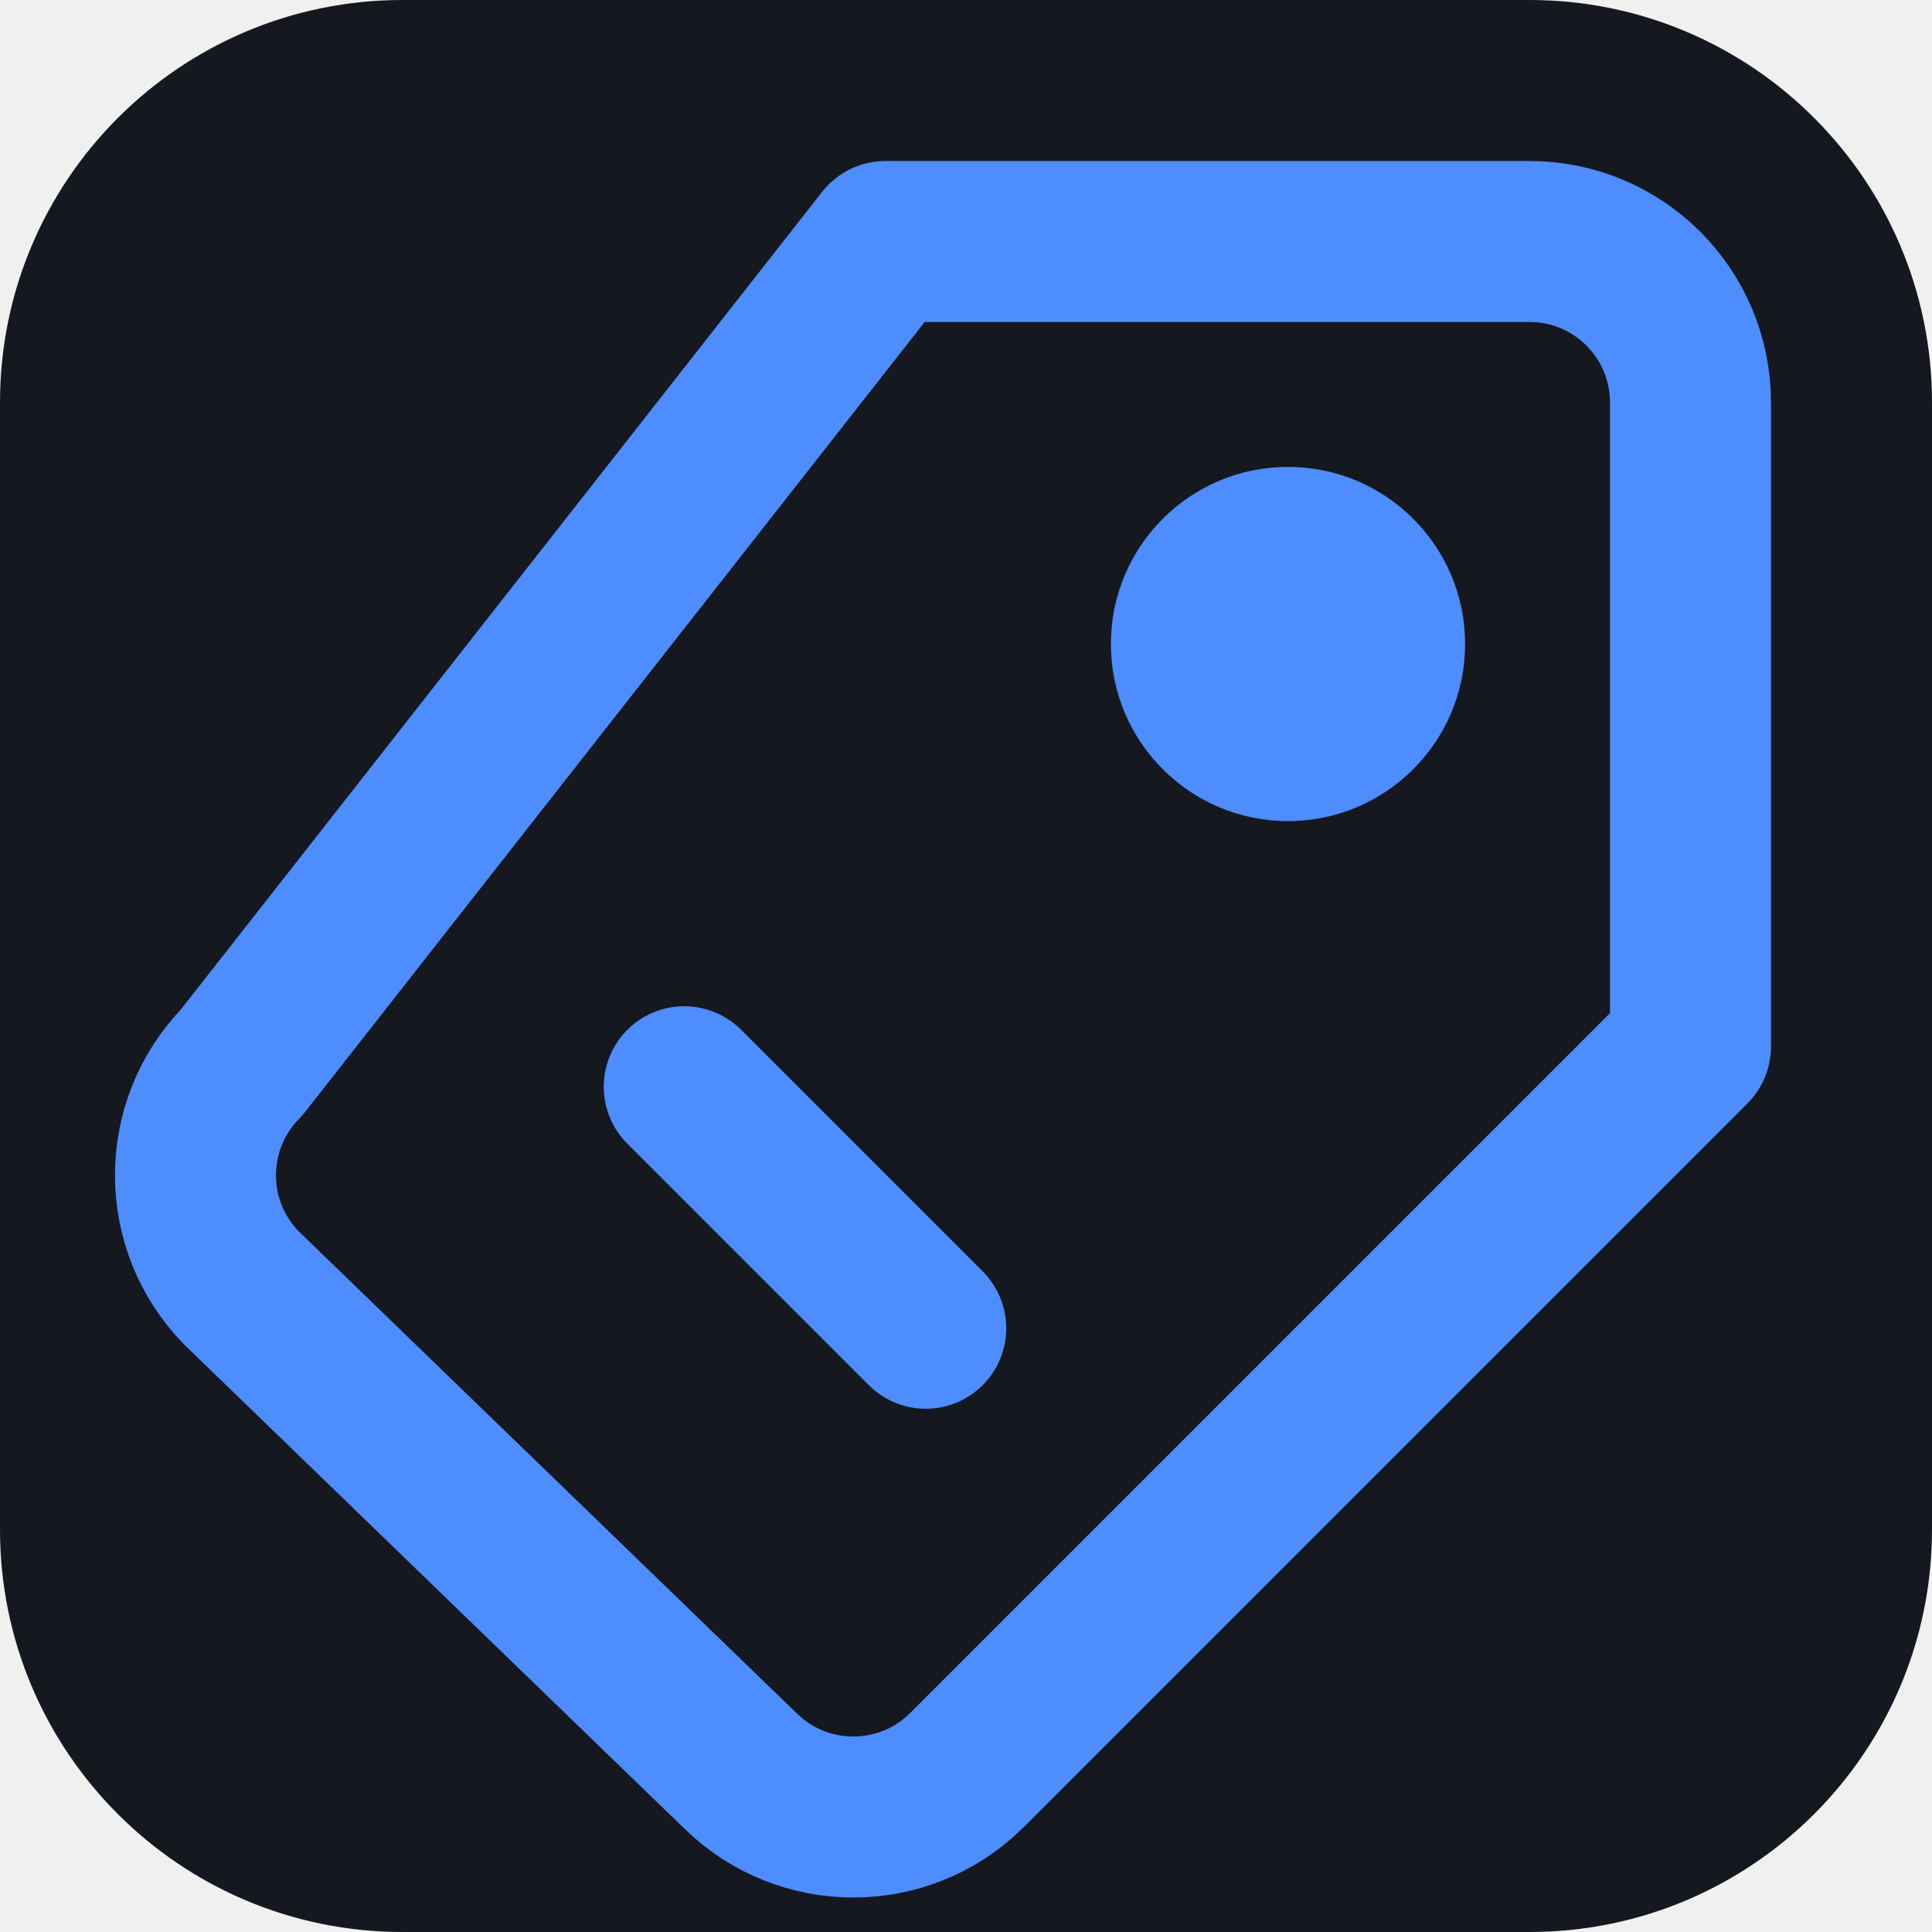
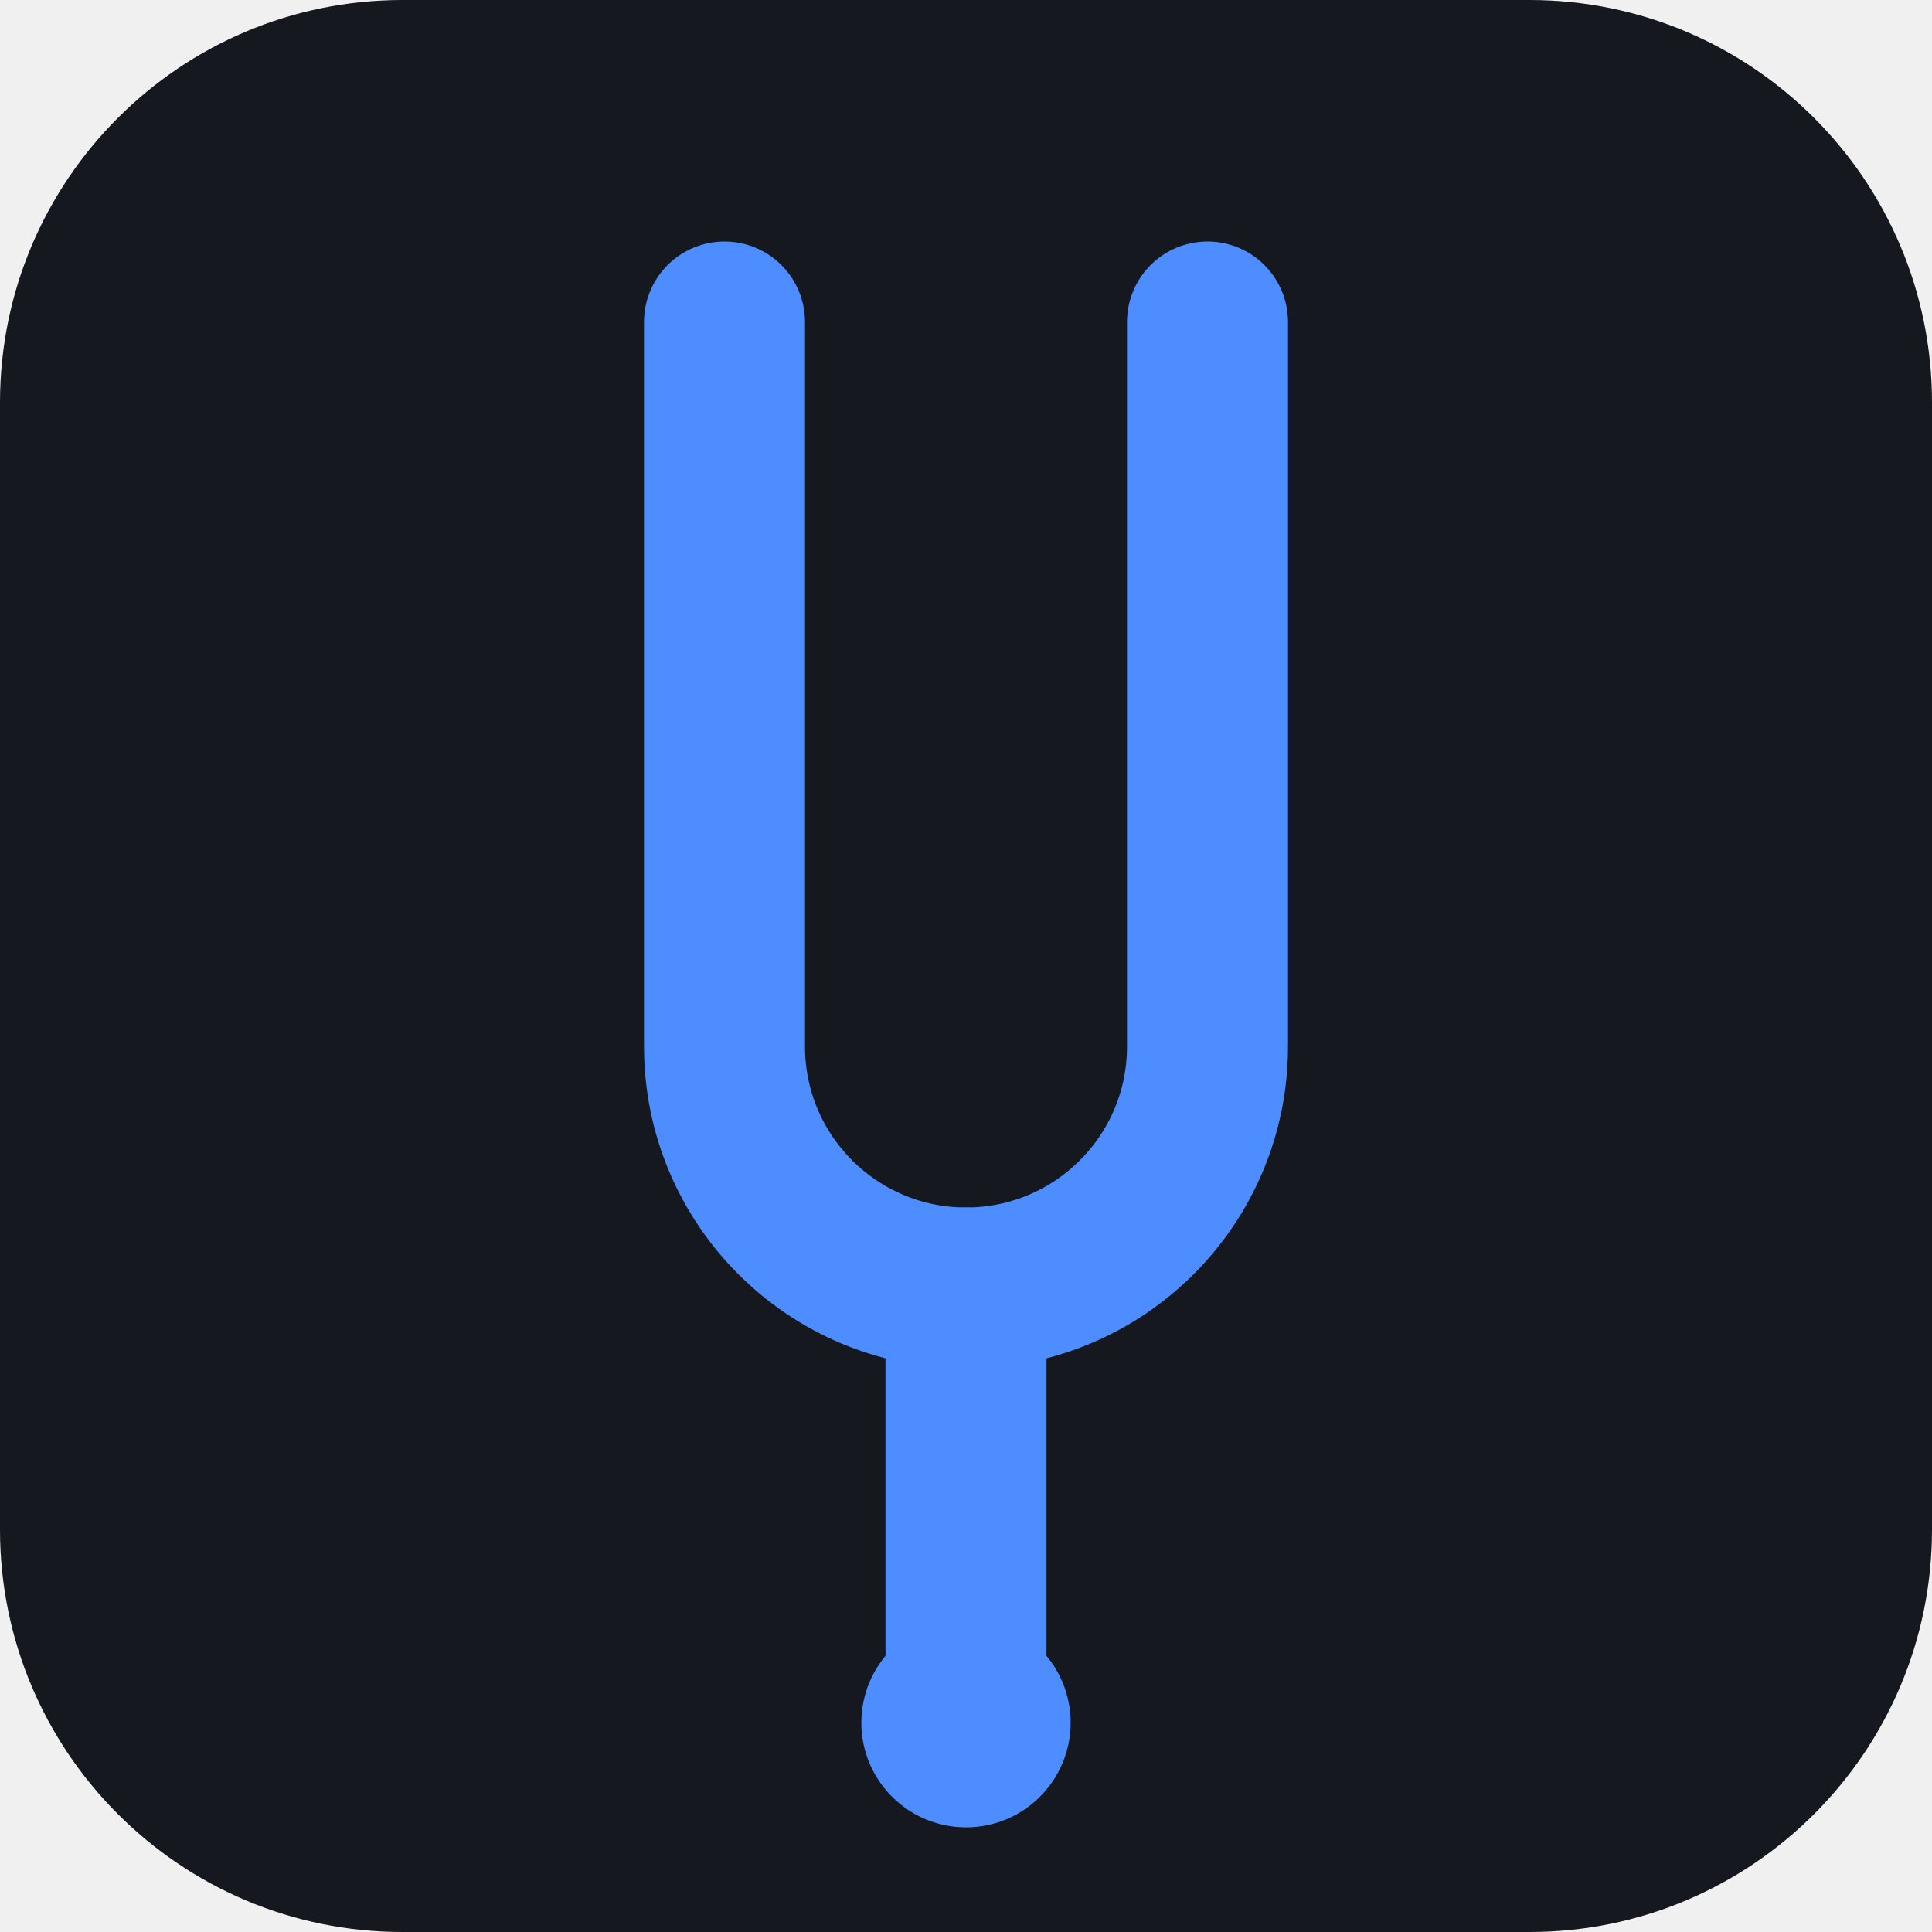
<svg xmlns="http://www.w3.org/2000/svg" viewBox="0 0 24 24">
  <style>
    .bg { fill: #15181e; }
    .mark { stroke: #4d8dff; fill: none; }
    .dot { fill: #4d8dff; }
    @media (prefers-color-scheme: light) {
      .bg { fill: #ffffff; }
      .mark { stroke: #2f6bdb; }
      .dot { fill: #2f6bdb; }
    }
  </style>
  <rect class="bg" width="24" height="24" rx="5" />
-   <path class="mark" d="M11 3H19a2 2 0 0 1 2 2v8l-9 9a2 2 0 0 1-2.8 0L3 16a2 2 0 0 1 0-2.8z" stroke-width="2" stroke-linejoin="round" />
-   <circle class="dot" cx="16" cy="8" r="2.2" />
-   <path class="mark" d="M8.5 13.5l3 3" stroke-width="2" stroke-linecap="round" />
+   <path class="mark" d="M9 4V13a3 3 0 0 0 6 0V4" stroke-width="2" stroke-linecap="round" stroke-linejoin="round" />
+   <path class="mark" d="M12 16V20.5" stroke-width="2" stroke-linecap="round" />
+   <circle class="dot" cx="12" cy="21.4" r="1.3" />
</svg>
